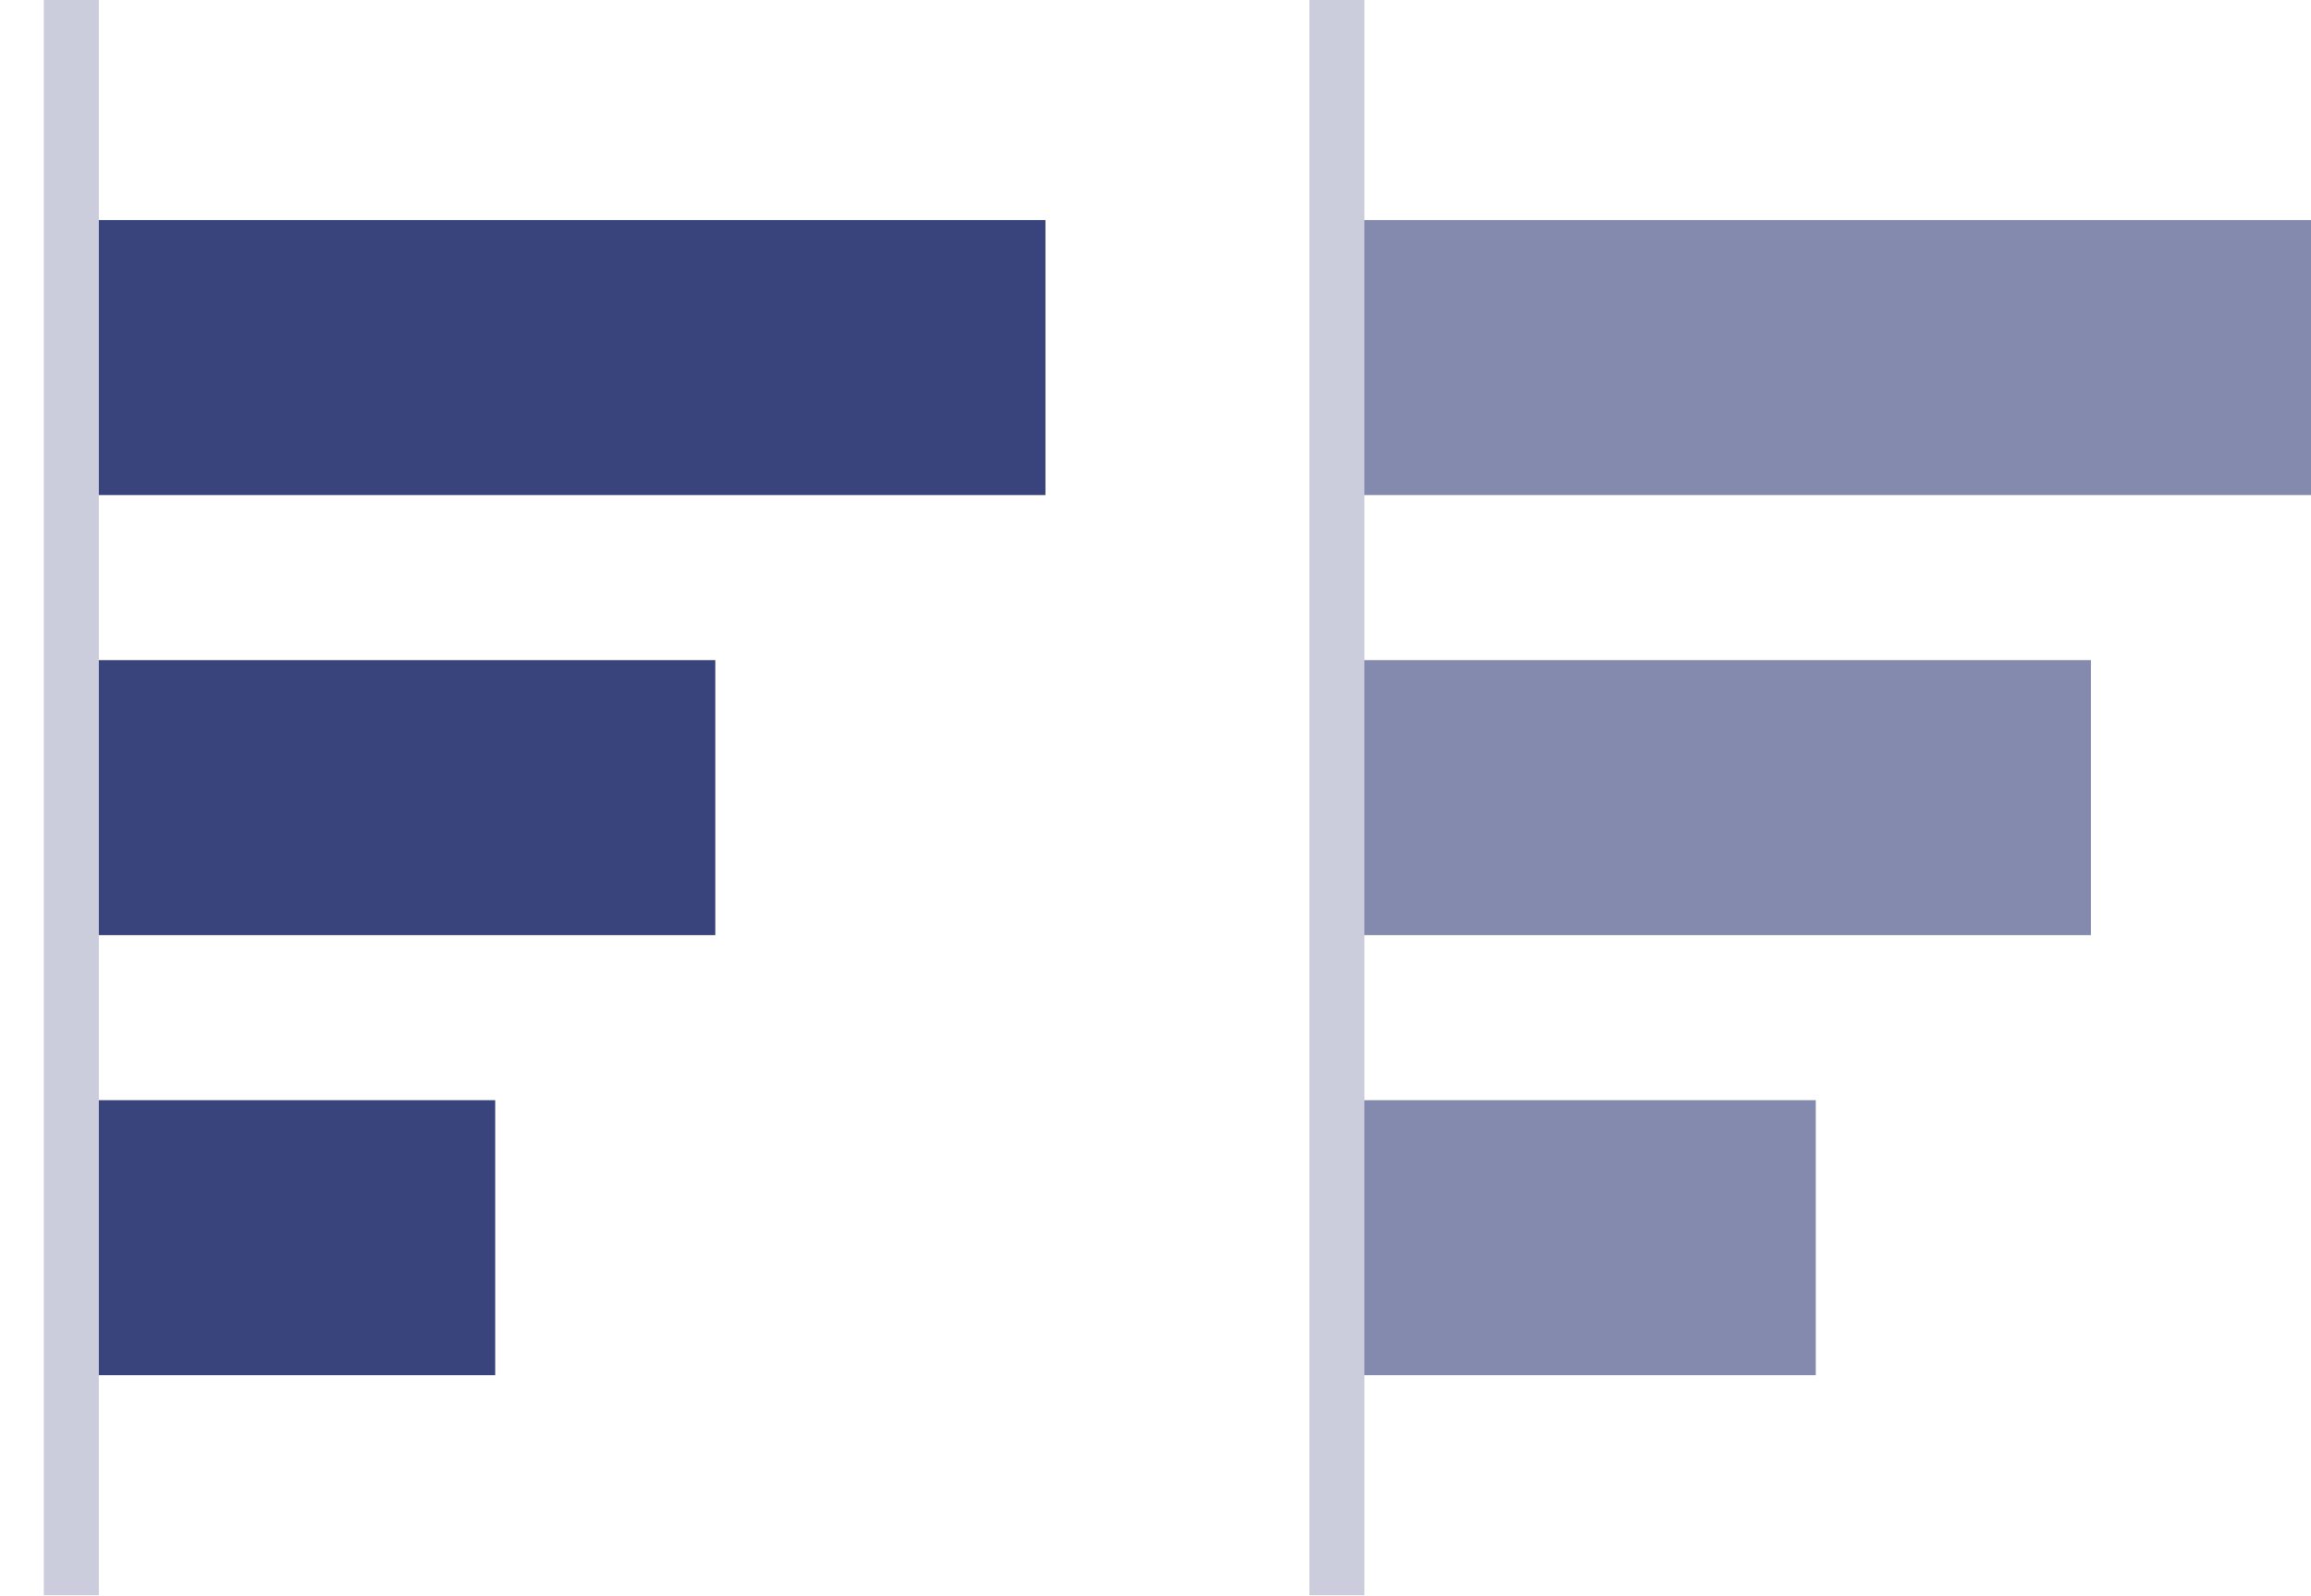
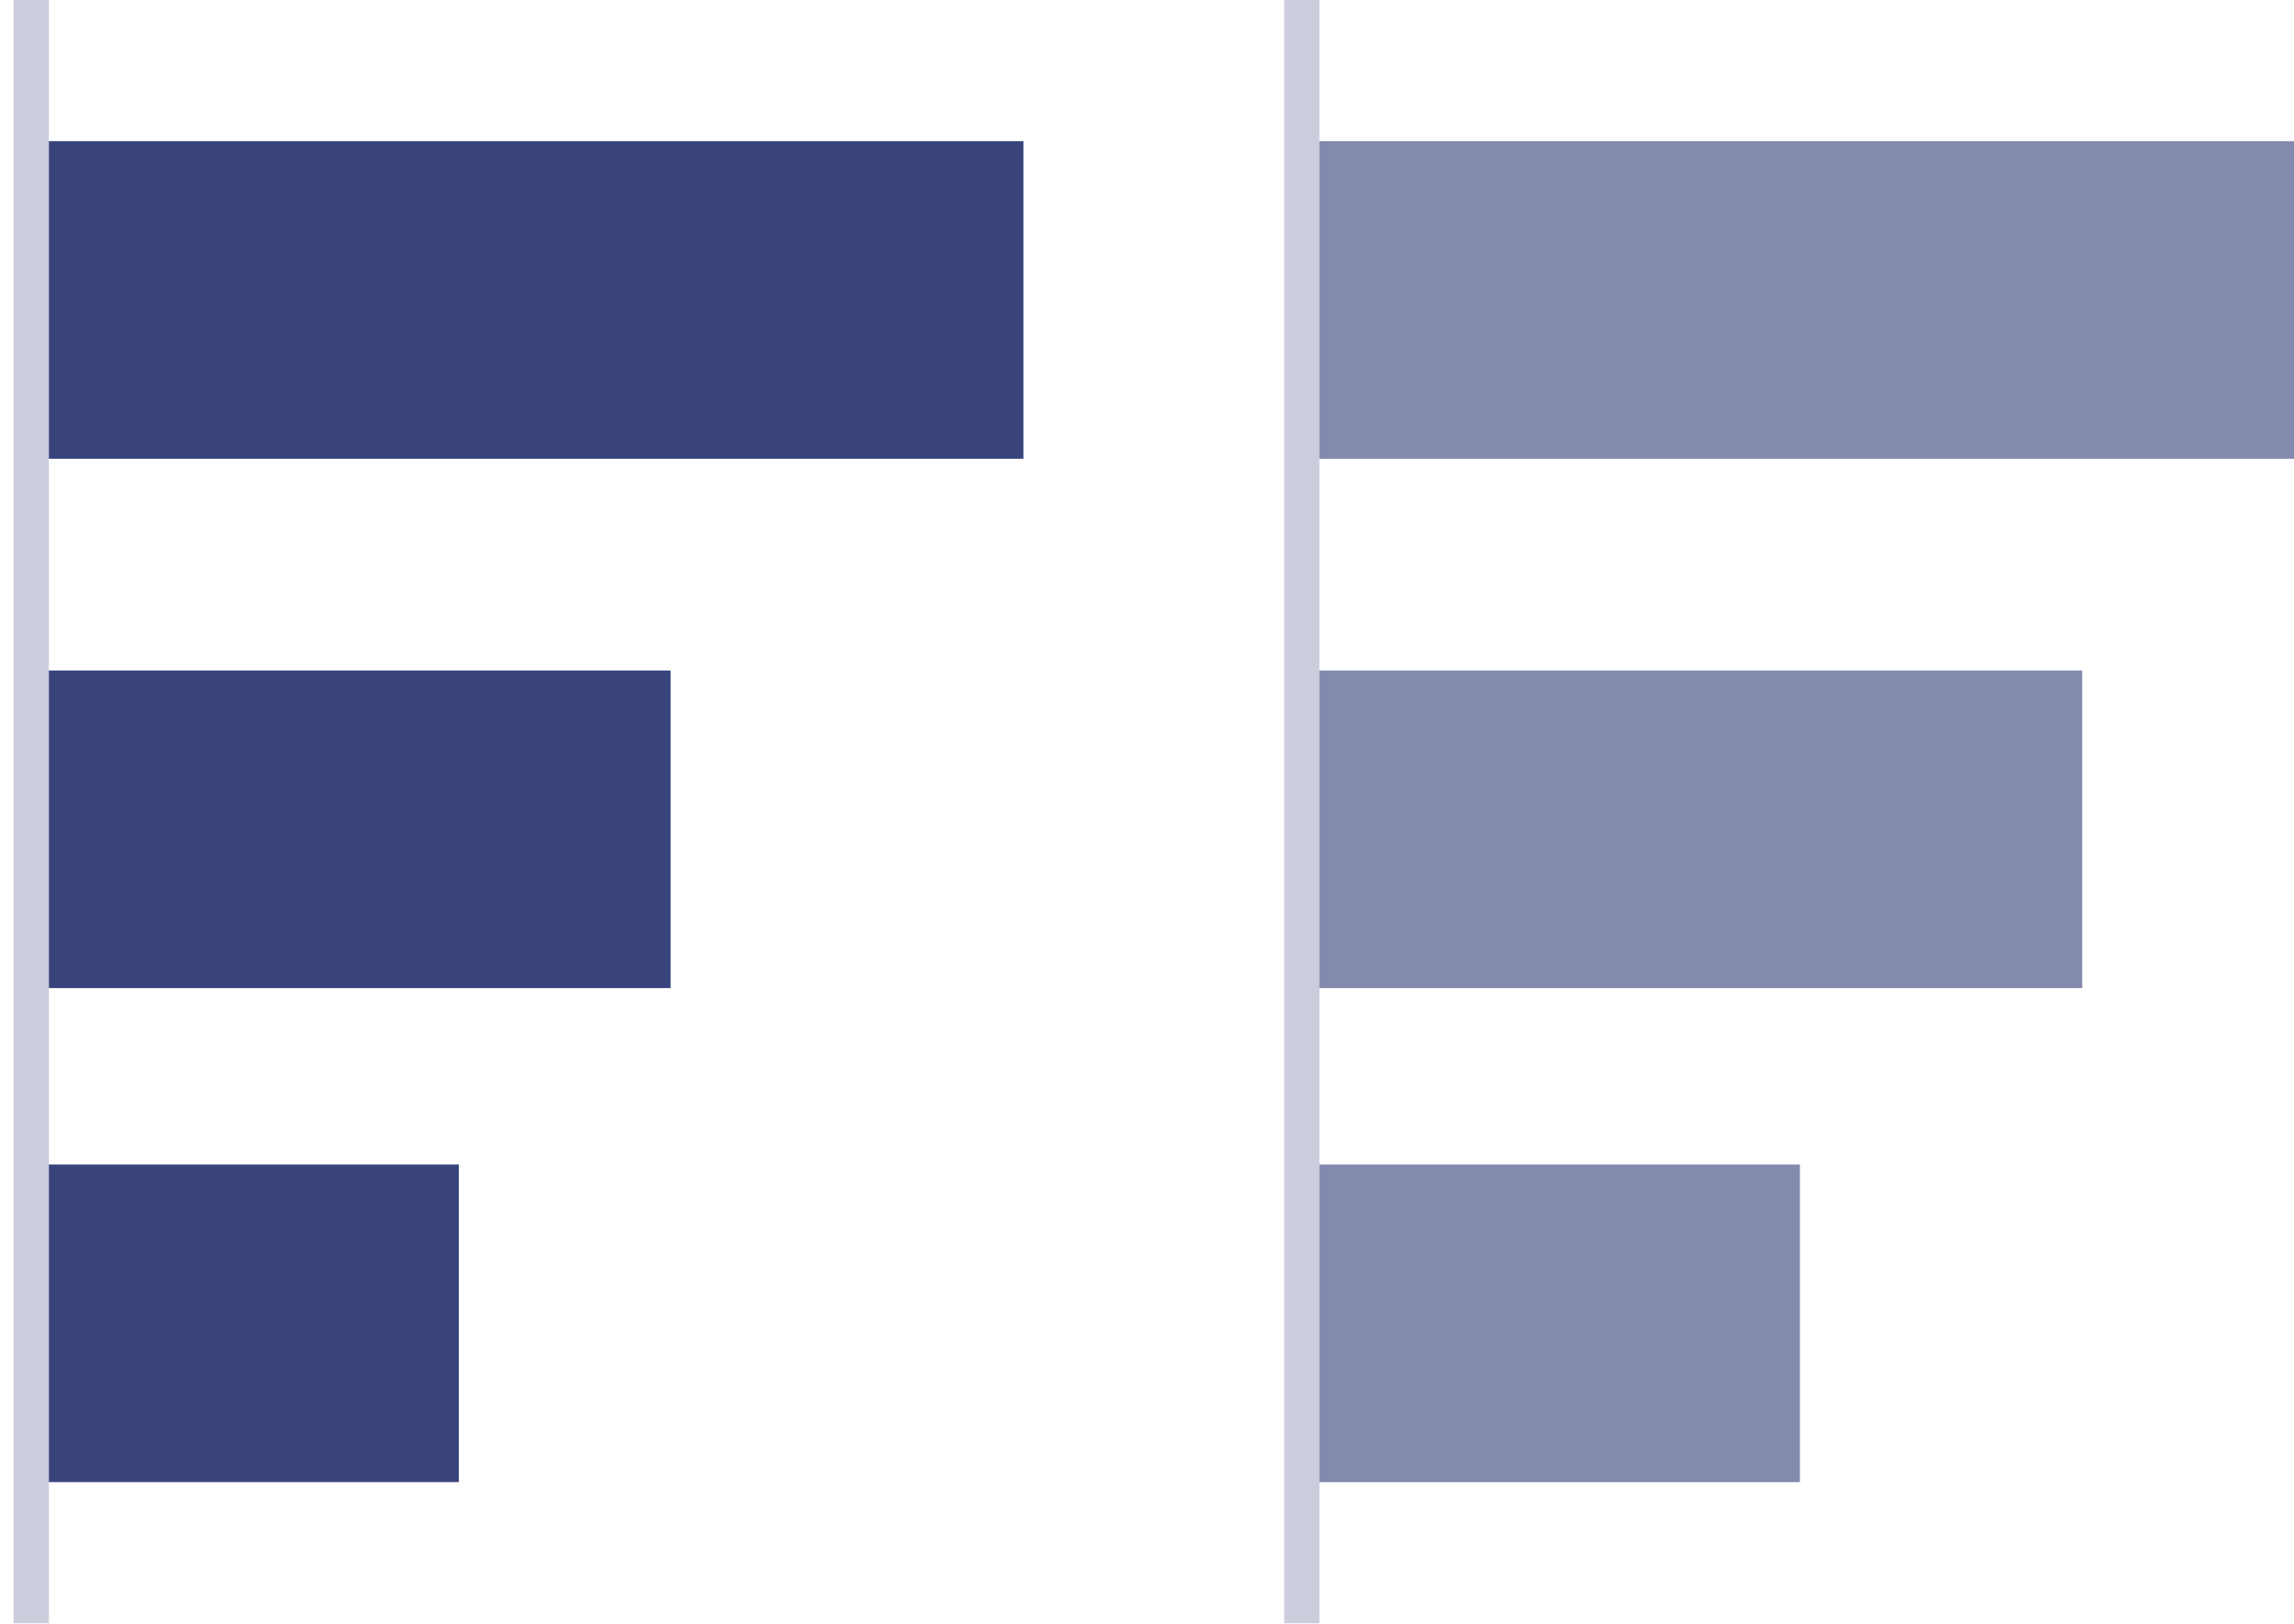
- <svg xmlns="http://www.w3.org/2000/svg" width="42" height="29" viewBox="0 0 42 29" fill="none">
-   <rect x="13" y="12" width="5" height="12" transform="rotate(90 13 12)" fill="#3A447C" />
-   <rect x="9" y="20" width="5" height="8" transform="rotate(90 9 20)" fill="#3A447C" />
-   <rect x="19" y="4" width="5" height="18" transform="rotate(90 19 4)" fill="#3A447C" />
-   <rect x="38" y="12" width="5" height="14" transform="rotate(90 38 12)" fill="#848AAE" />
-   <rect x="33" y="20" width="5" height="9" transform="rotate(90 33 20)" fill="#848AAE" />
-   <rect x="42" y="4" width="5" height="18" transform="rotate(90 42 4)" fill="#848AAE" />
-   <line x1="1.296" y1="1.96883e-08" x2="1.296" y2="29" stroke="#CBCDDD" />
-   <line x1="24.296" y1="2.353e-08" x2="24.296" y2="29" stroke="#CBCDDD" />
+ <svg xmlns="http://www.w3.org/2000/svg" width="65" height="46" viewBox="0 0 65 46" fill="none">
+   <rect x="19" y="19" width="9" height="18" transform="rotate(90 19.0002 19)" fill="#3A447C" />
+   <rect x="13" y="33" width="9" height="12" transform="rotate(90 13.0002 33)" fill="#3A447C" />
+   <rect x="29" y="4" width="9" height="28" transform="rotate(90 29.0002 4)" fill="#3A447C" />
+   <rect x="59" y="19" width="9" height="22" transform="rotate(90 59 19)" fill="#848AAE" />
+   <rect x="51" y="33" width="9" height="14" transform="rotate(90 51 33)" fill="#848AAE" />
+   <rect x="65" y="4" width="9" height="28" transform="rotate(90 65 4)" fill="#848AAE" />
+   <line x1="0.886" y1="1.99007e-08" x2="0.886" y2="46" stroke="#CBCDDD" />
+   <line x1="36.886" y1="2.37837e-08" x2="36.886" y2="46" stroke="#CBCDDD" />
</svg>
